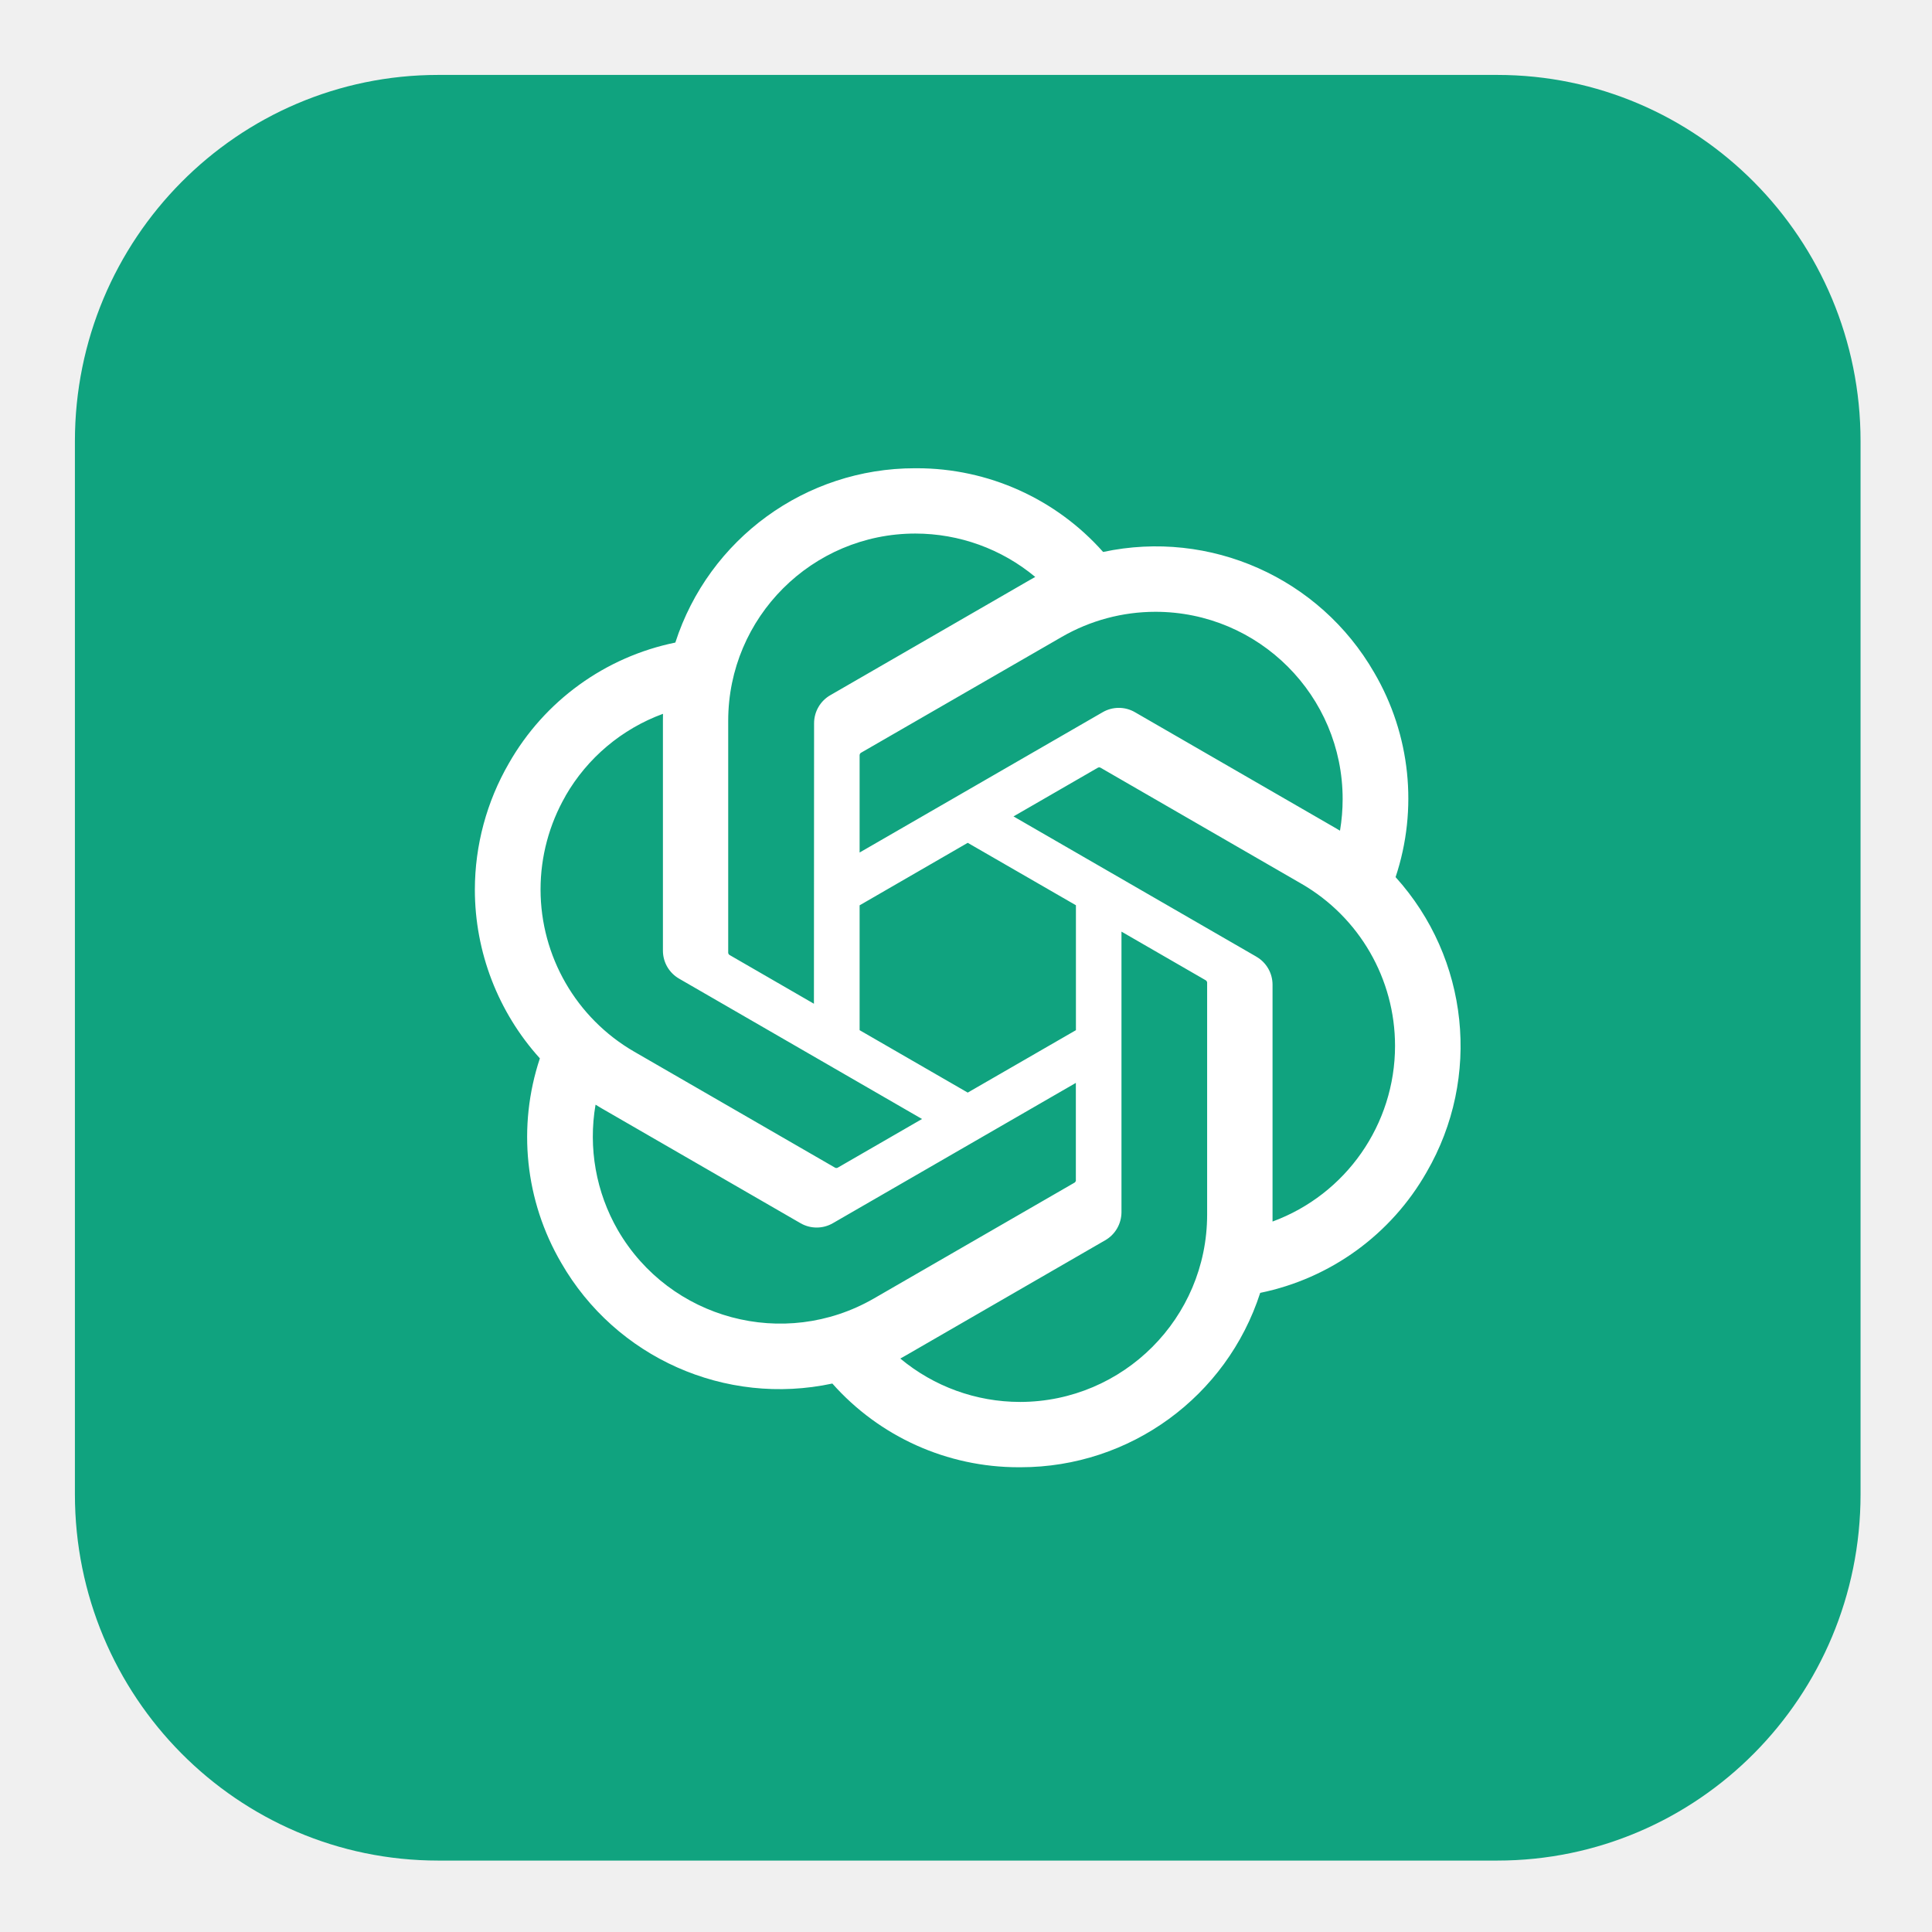
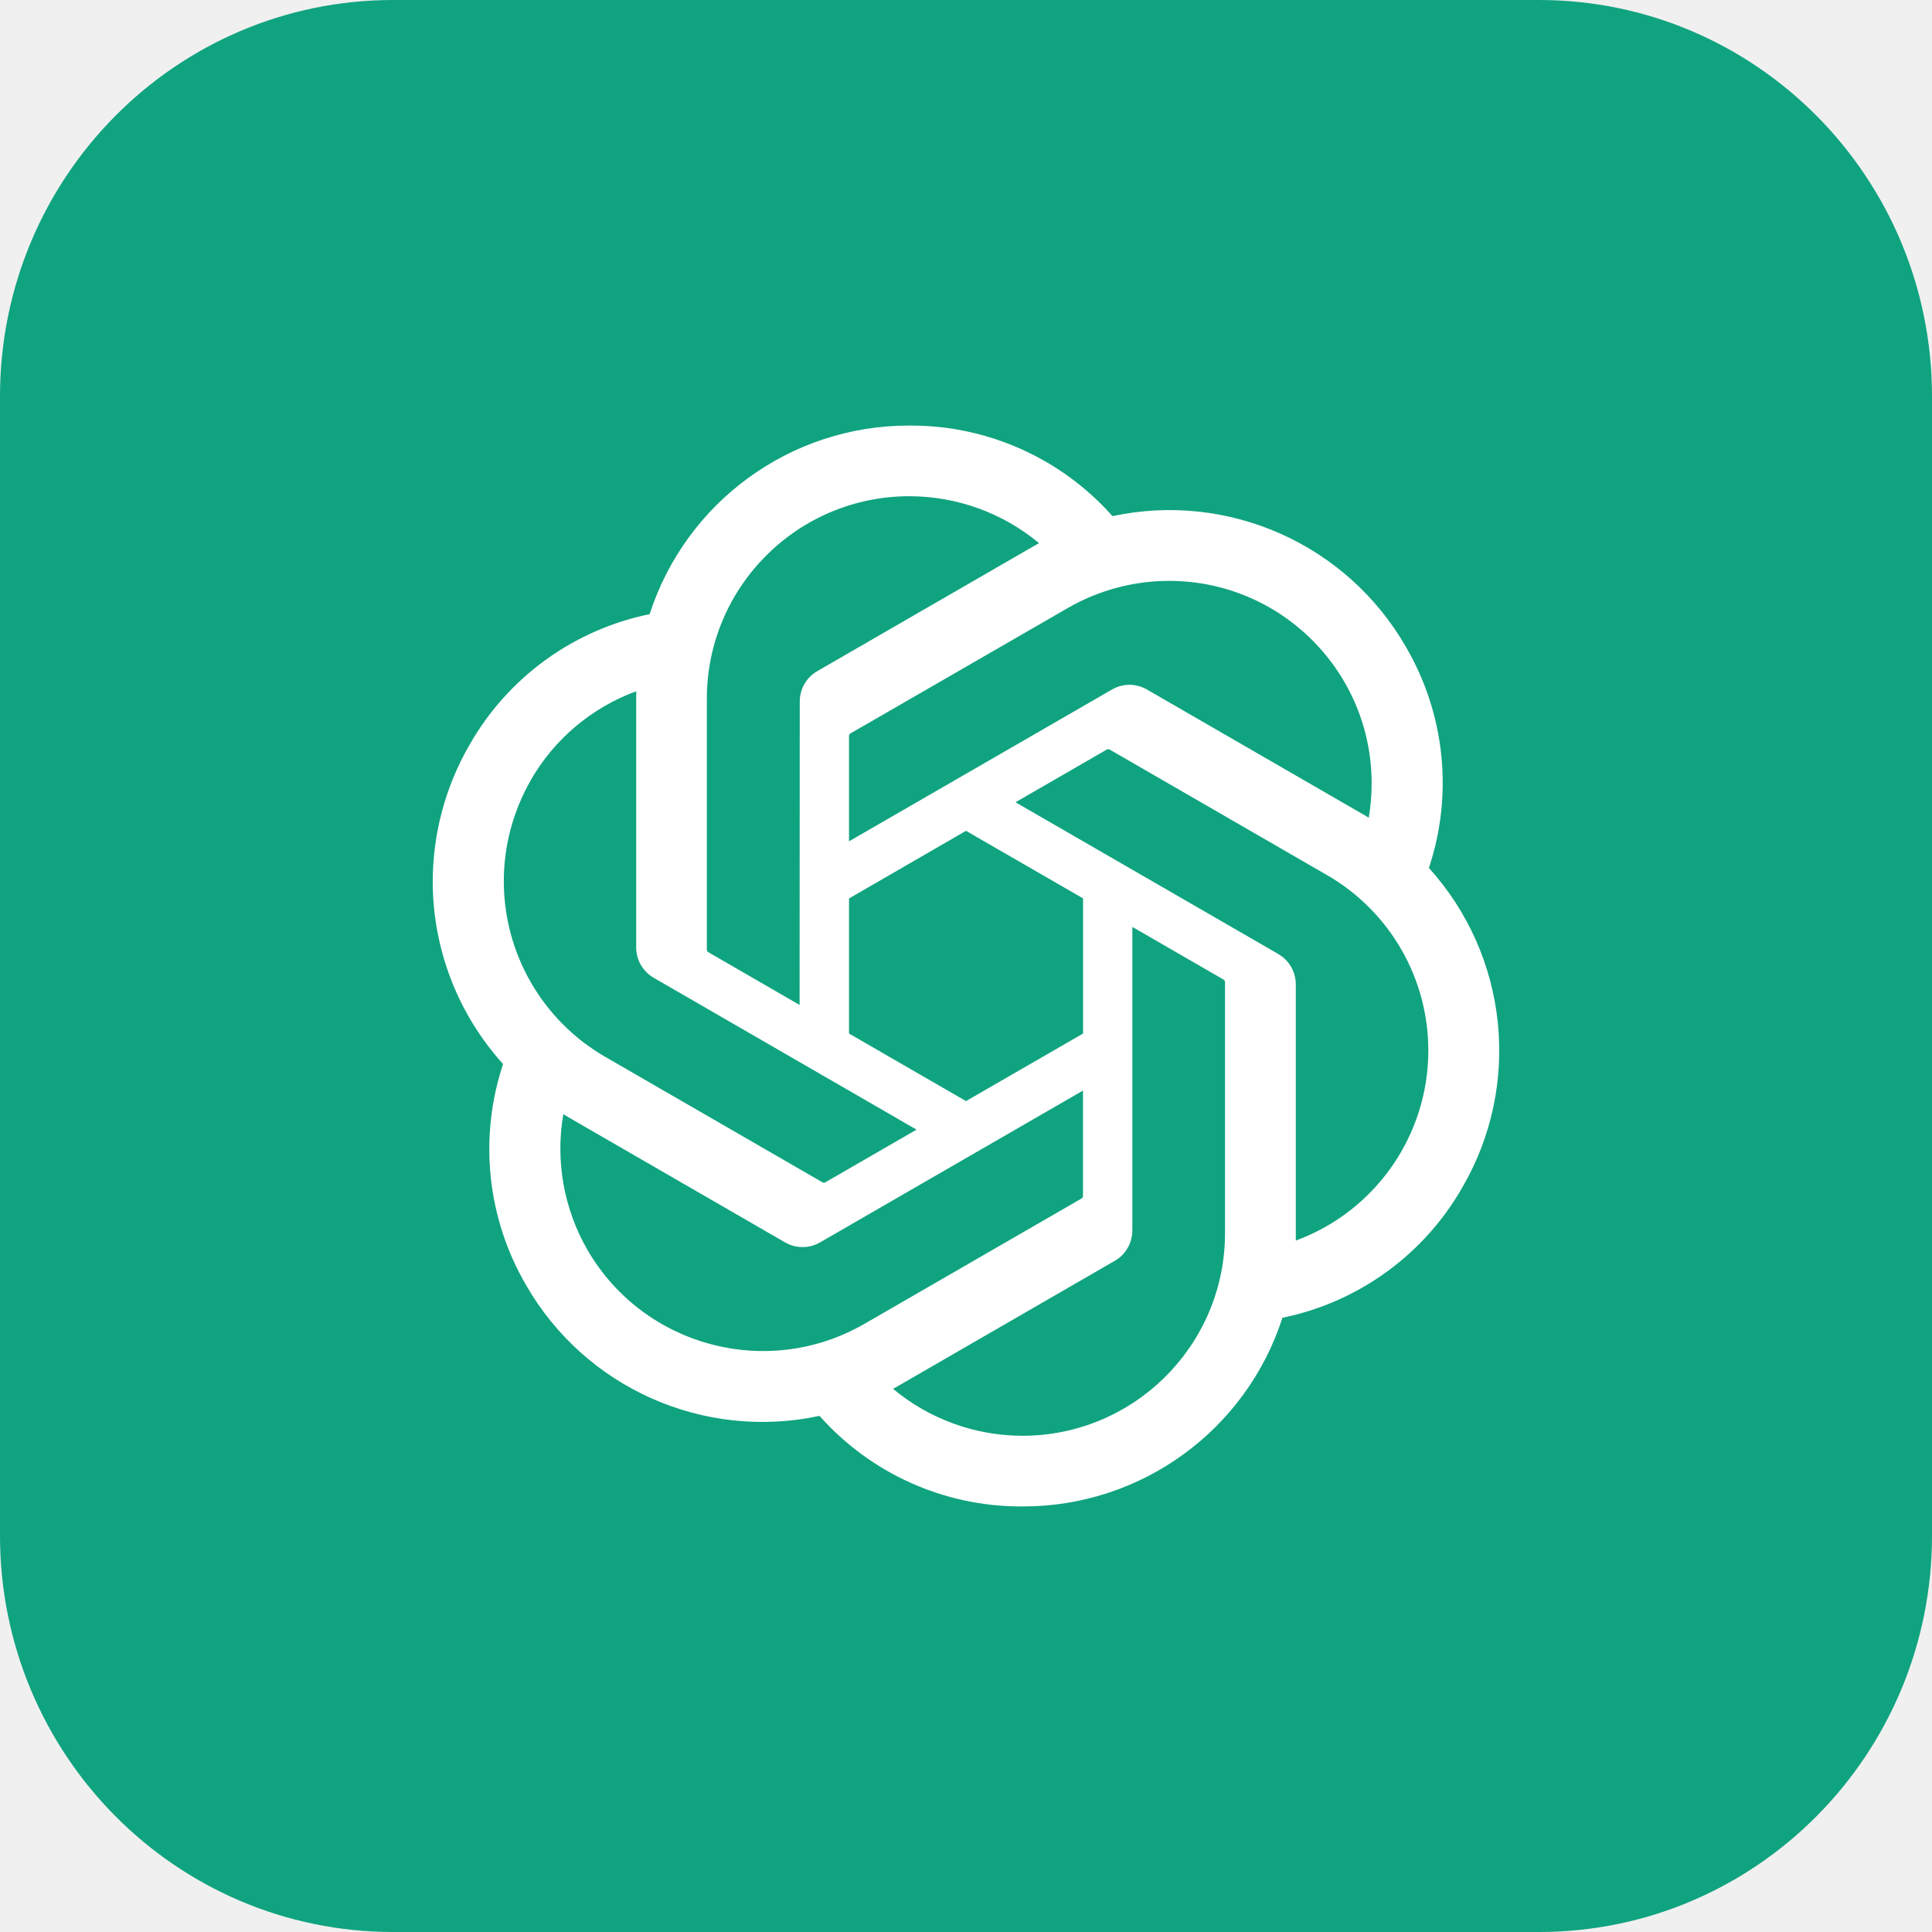
- <svg xmlns="http://www.w3.org/2000/svg" viewBox="-4.195 -4.196 108.195 108.196">
-   <path d="M20.348 0h59.304C90.891 0 100 9.184 100 20.516v58.968C100 90.816 90.89 100 79.652 100H20.348C9.109 100 0 90.816 0 79.484V20.516C0 9.184 9.11 0 20.348 0m0 0" stroke="none" fill-rule="evenodd" fill="#10a37f" fill-opacity="1" />
-   <path d="M73.96 44.926a13.95 13.95 0 0 0-1.194-11.45 14.11 14.11 0 0 0-15.184-6.761 13.94 13.94 0 0 0-10.426-4.688h-.12a14.1 14.1 0 0 0-13.411 9.762 13.94 13.94 0 0 0-9.32 6.758 14.17 14.17 0 0 0-1.907 7.078 14.1 14.1 0 0 0 3.641 9.45 13.96 13.96 0 0 0 1.195 11.45 14.105 14.105 0 0 0 15.184 6.76 13.93 13.93 0 0 0 10.422 4.688h.125a14.1 14.1 0 0 0 13.414-9.766 13.94 13.94 0 0 0 9.32-6.762 14.09 14.09 0 0 0-1.738-16.52m-21.026 29.39h-.016a10.47 10.47 0 0 1-6.695-2.43q.165-.087.332-.187l11.136-6.433c.567-.32.914-.922.918-1.575V47.977l4.707 2.718a.17.17 0 0 1 .09.13v13.007c-.004 5.781-4.691 10.473-10.472 10.484m-22.528-9.62a10.5 10.5 0 0 1-1.25-7.028c.082.05.227.14.332.2L40.625 64.3a1.81 1.81 0 0 0 1.832 0l13.598-7.852v5.438l.004.008a.18.18 0 0 1-.07.136l-11.259 6.5a10.506 10.506 0 0 1-14.324-3.836m-2.93-24.321a10.44 10.44 0 0 1 5.458-4.594c0 .094-.004.266-.004.383v12.879c0 .652.347 1.25.914 1.574L47.44 58.47l-4.707 2.718a.16.16 0 0 1-.156.012l-11.262-6.504a10.5 10.5 0 0 1-5.238-9.082c0-1.84.485-3.644 1.399-5.234Zm38.684 9.004-13.597-7.852 4.707-2.718a.17.17 0 0 1 .156-.016l11.261 6.504a10.48 10.48 0 0 1 5.243 9.078c0 4.395-2.743 8.324-6.86 9.84V50.949c0-.648-.347-1.25-.91-1.57m4.688-7.055q-.167-.1-.332-.195l-11.141-6.434a1.8 1.8 0 0 0-1.828 0l-13.602 7.852v-5.445a.17.17 0 0 1 .07-.137l11.258-6.496a10.5 10.5 0 0 1 5.239-1.403c5.789 0 10.484 4.696 10.484 10.485q0 .892-.148 1.773m-29.461 9.692-4.707-2.72a.17.17 0 0 1-.094-.128V36.164c.004-5.789 4.7-10.48 10.484-10.48 2.453.003 4.825.859 6.711 2.43a9 9 0 0 0-.332.187l-11.14 6.433c-.563.32-.914.922-.914 1.575v.007Zm2.558-5.512 6.055-3.5 6.059 3.496v6.996L50 56.992l-6.055-3.496Zm0 0" stroke="none" fill-rule="nonzero" fill="#fff" fill-opacity="1" />
+ <svg xmlns="http://www.w3.org/2000/svg" viewBox="0 0 100 100">
+   <path fill="#10a37f" fill-rule="evenodd" d="M20.348 0h59.304C90.891 0 100 9.184 100 20.516v58.968C100 90.816 90.89 100 79.652 100H20.348C9.109 100 0 90.816 0 79.484V20.516C0 9.184 9.11 0 20.348 0m0 0" />
+   <path fill="#fff" d="M73.96 44.926a13.95 13.95 0 0 0-1.194-11.45 14.11 14.11 0 0 0-15.184-6.761 13.94 13.94 0 0 0-10.426-4.688h-.12a14.1 14.1 0 0 0-13.411 9.762 13.94 13.94 0 0 0-9.32 6.758 14.17 14.17 0 0 0-1.907 7.078 14.1 14.1 0 0 0 3.641 9.45 13.96 13.96 0 0 0 1.195 11.45 14.105 14.105 0 0 0 15.184 6.76 13.93 13.93 0 0 0 10.422 4.688h.125a14.1 14.1 0 0 0 13.414-9.766 13.94 13.94 0 0 0 9.32-6.762 14.09 14.09 0 0 0-1.738-16.52m-21.026 29.39h-.016a10.47 10.47 0 0 1-6.695-2.43q.165-.087.332-.187l11.136-6.433c.567-.32.914-.922.918-1.575V47.977l4.707 2.718a.17.17 0 0 1 .09.13v13.007c-.004 5.781-4.691 10.473-10.472 10.484m-22.528-9.62a10.5 10.5 0 0 1-1.25-7.028c.082.05.227.14.332.2L40.625 64.3a1.81 1.81 0 0 0 1.832 0l13.598-7.852v5.438l.004.008a.18.18 0 0 1-.07.136l-11.259 6.5a10.506 10.506 0 0 1-14.324-3.836m-2.93-24.321a10.44 10.44 0 0 1 5.458-4.594c0 .094-.004.266-.004.383v12.879c0 .652.347 1.25.914 1.574L47.44 58.47l-4.707 2.718a.16.16 0 0 1-.156.012l-11.262-6.504a10.5 10.5 0 0 1-5.238-9.082c0-1.84.485-3.644 1.399-5.234Zm38.684 9.004-13.597-7.852 4.707-2.718a.17.17 0 0 1 .156-.016l11.261 6.504a10.48 10.48 0 0 1 5.243 9.078c0 4.395-2.743 8.324-6.86 9.84V50.949c0-.648-.347-1.25-.91-1.57m4.688-7.055q-.167-.1-.332-.195l-11.141-6.434a1.8 1.8 0 0 0-1.828 0l-13.602 7.852v-5.445a.17.17 0 0 1 .07-.137l11.258-6.496a10.5 10.5 0 0 1 5.239-1.403c5.789 0 10.484 4.696 10.484 10.485q0 .892-.148 1.773m-29.461 9.692-4.707-2.72a.17.17 0 0 1-.094-.128V36.164c.004-5.789 4.7-10.48 10.484-10.48 2.453.003 4.825.859 6.711 2.43a9 9 0 0 0-.332.187l-11.14 6.433c-.563.32-.914.922-.914 1.575v.007Zm2.558-5.512 6.055-3.5 6.059 3.496v6.996L50 56.992l-6.055-3.496Zm0 0" />
</svg>
